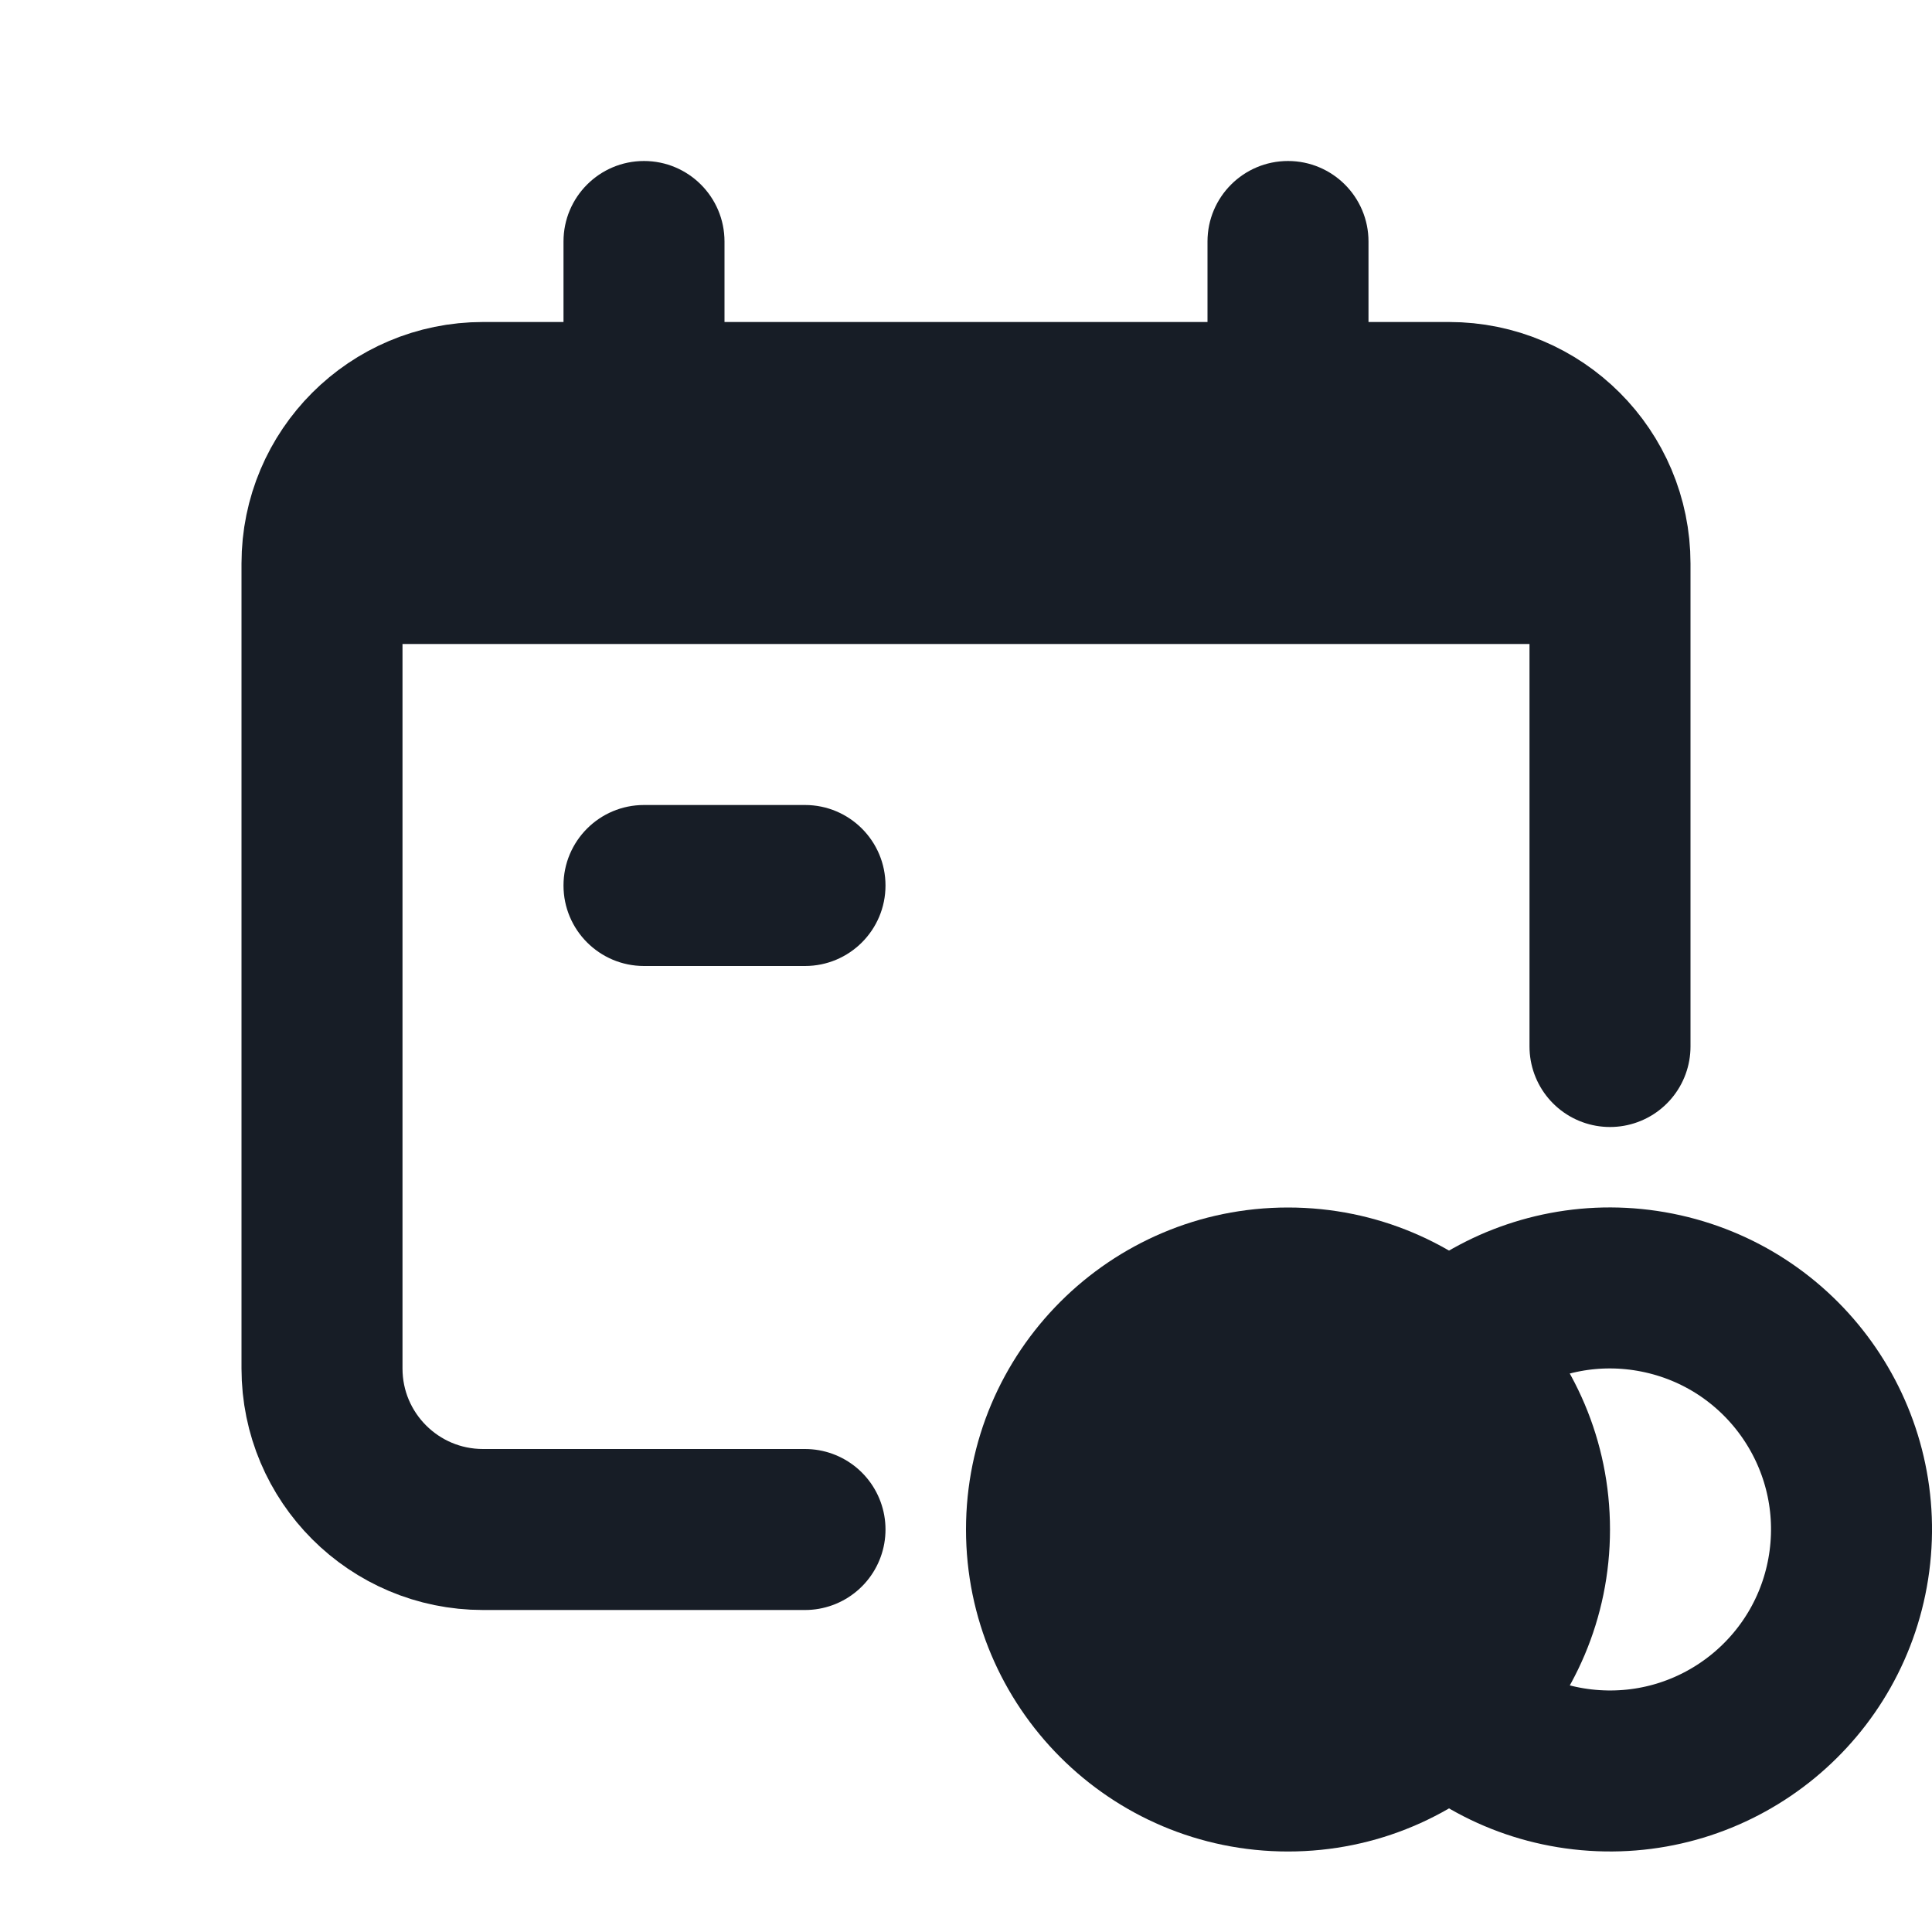
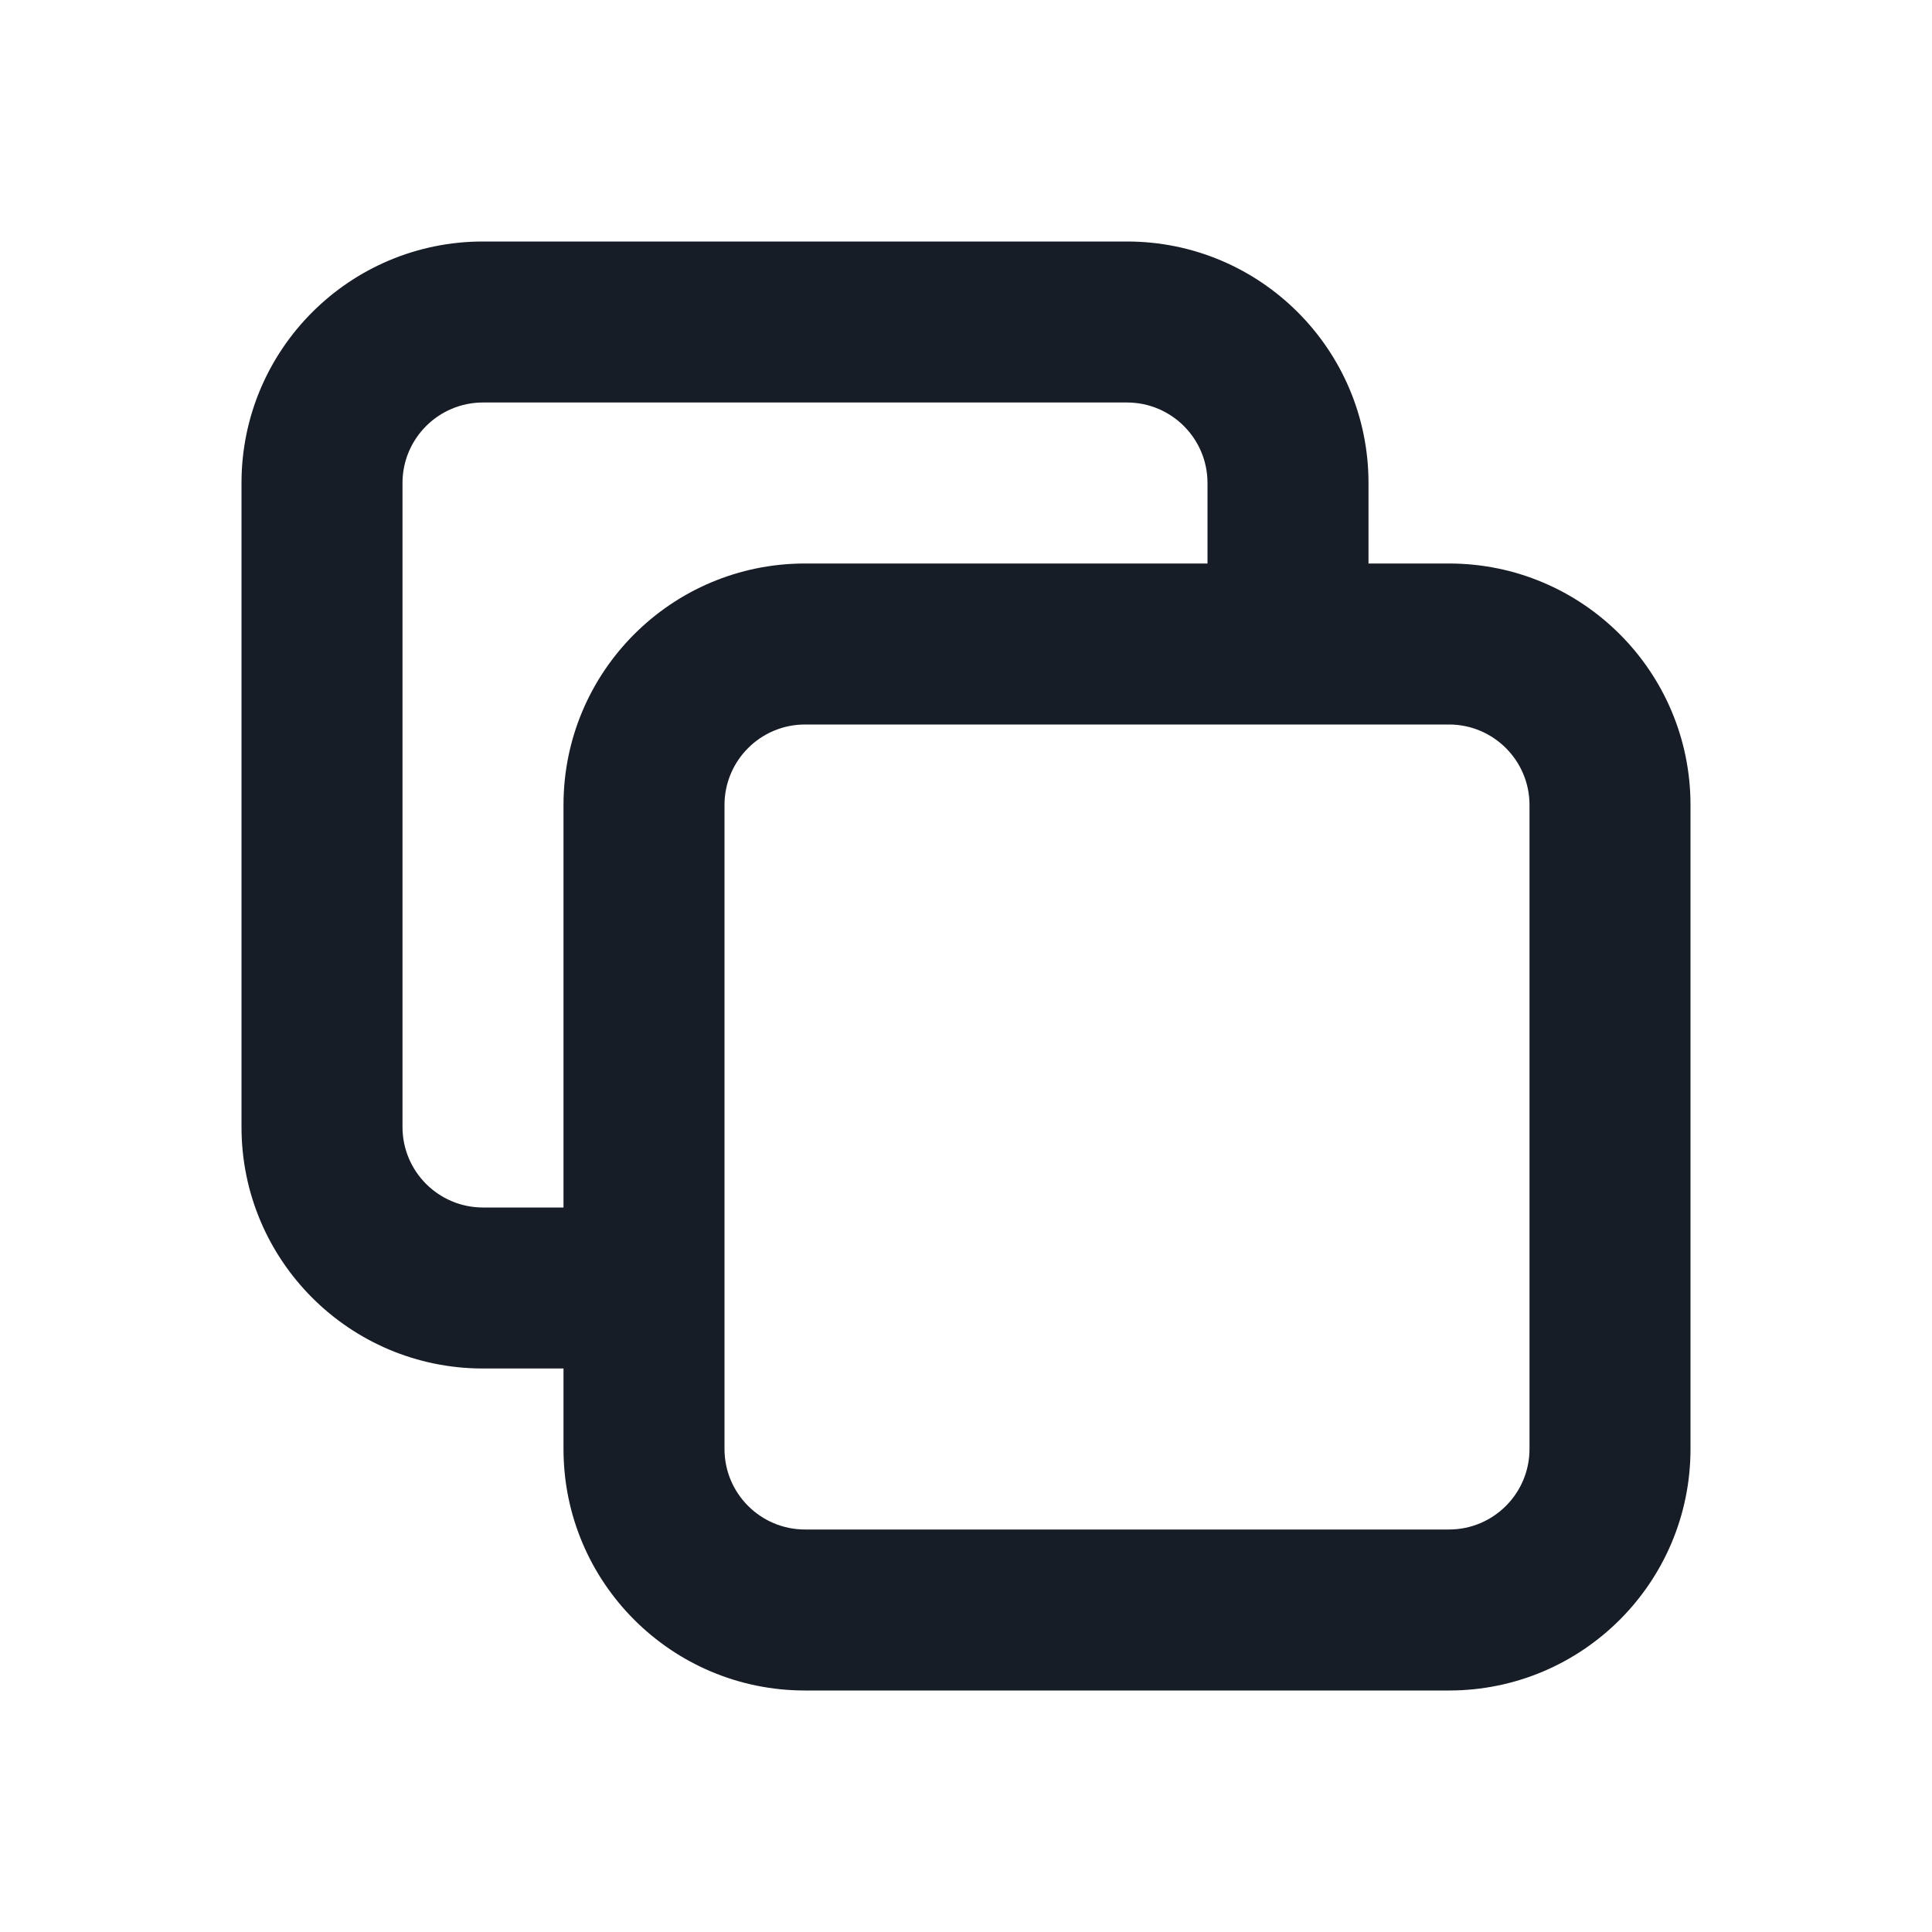
- <svg xmlns="http://www.w3.org/2000/svg" width="24" height="24" fill="none" viewBox="0 0 24 24">
-   <path stroke="#171D26" stroke-linecap="round" stroke-width="2" d="M20 13V7a2 2 0 0 0-2-2H6a2 2 0 0 0-2 2v10a2 2 0 0 0 2 2h4" />
-   <path fill="#171D26" d="M4 5h16v3H4z" />
-   <rect width="4" height="2" x="7" y="10" fill="#171D26" rx="1" />
-   <rect width="4" height="2" x="9" y="2" fill="#171D26" rx="1" transform="rotate(90 9 2)" />
-   <rect width="4" height="2" x="17" y="2" fill="#171D26" rx="1" transform="rotate(90 17 2)" />
-   <circle cx="16" cy="19" r="4" fill="#171D26" />
-   <path stroke="#171D26" stroke-linecap="round" stroke-width="2" d="M17 19a3 3 0 1 0 .102-.776" />
+ <svg xmlns="http://www.w3.org/2000/svg" width="24" height="24" viewBox="0 0 24 24" fill="none">
+   <g id="copy">
+     <path id="icon" fill-rule="evenodd" clip-rule="evenodd" d="M3 6C3 4.343 4.343 3 6 3H14C15.657 3 17 4.343 17 6V7H18C19.657 7 21 8.343 21 10V18C21 19.657 19.657 21 18 21H10C8.343 21 7 19.657 7 18V17H6C4.343 17 3 15.657 3 14V6ZM9 18C9 18.552 9.448 19 10 19H18C18.552 19 19 18.552 19 18V10C19 9.448 18.552 9 18 9H10C9.448 9 9 9.448 9 10V18ZM15 7H10C8.343 7 7 8.343 7 10V15H6C5.448 15 5 14.552 5 14V6C5 5.448 5.448 5 6 5H14C14.552 5 15 5.448 15 6V7Z" fill="#171D26" />
+   </g>
</svg>
